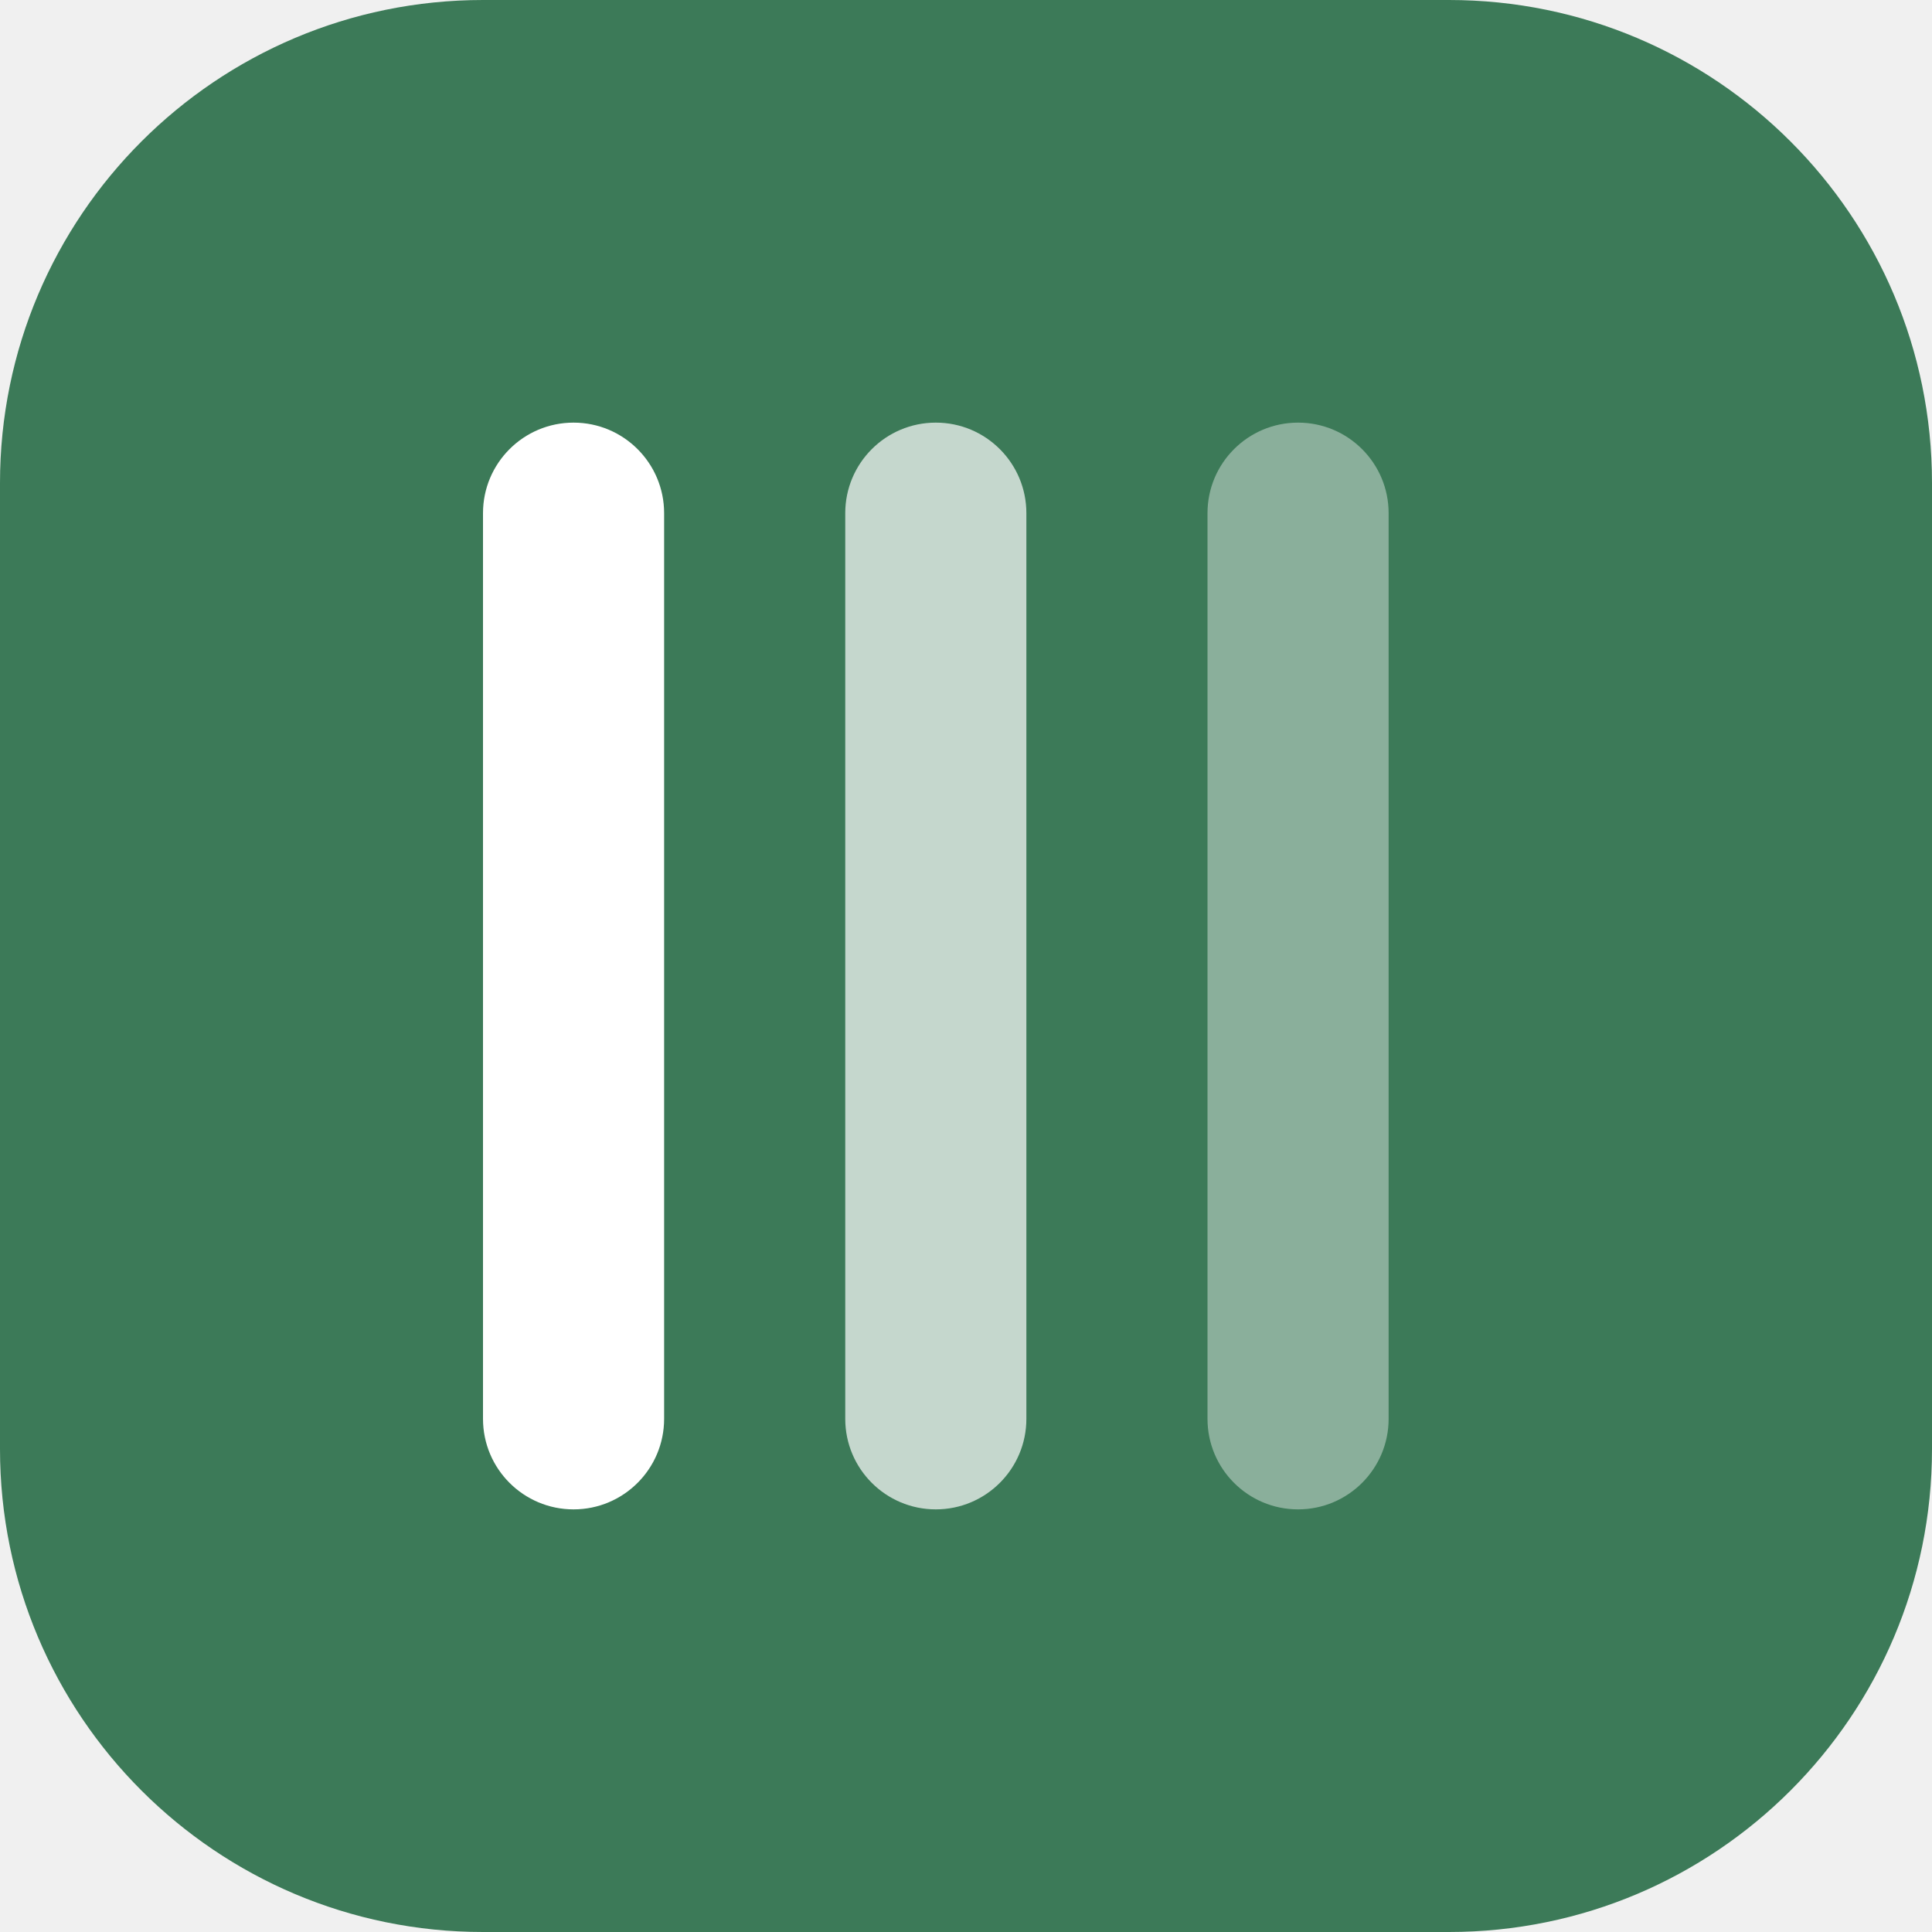
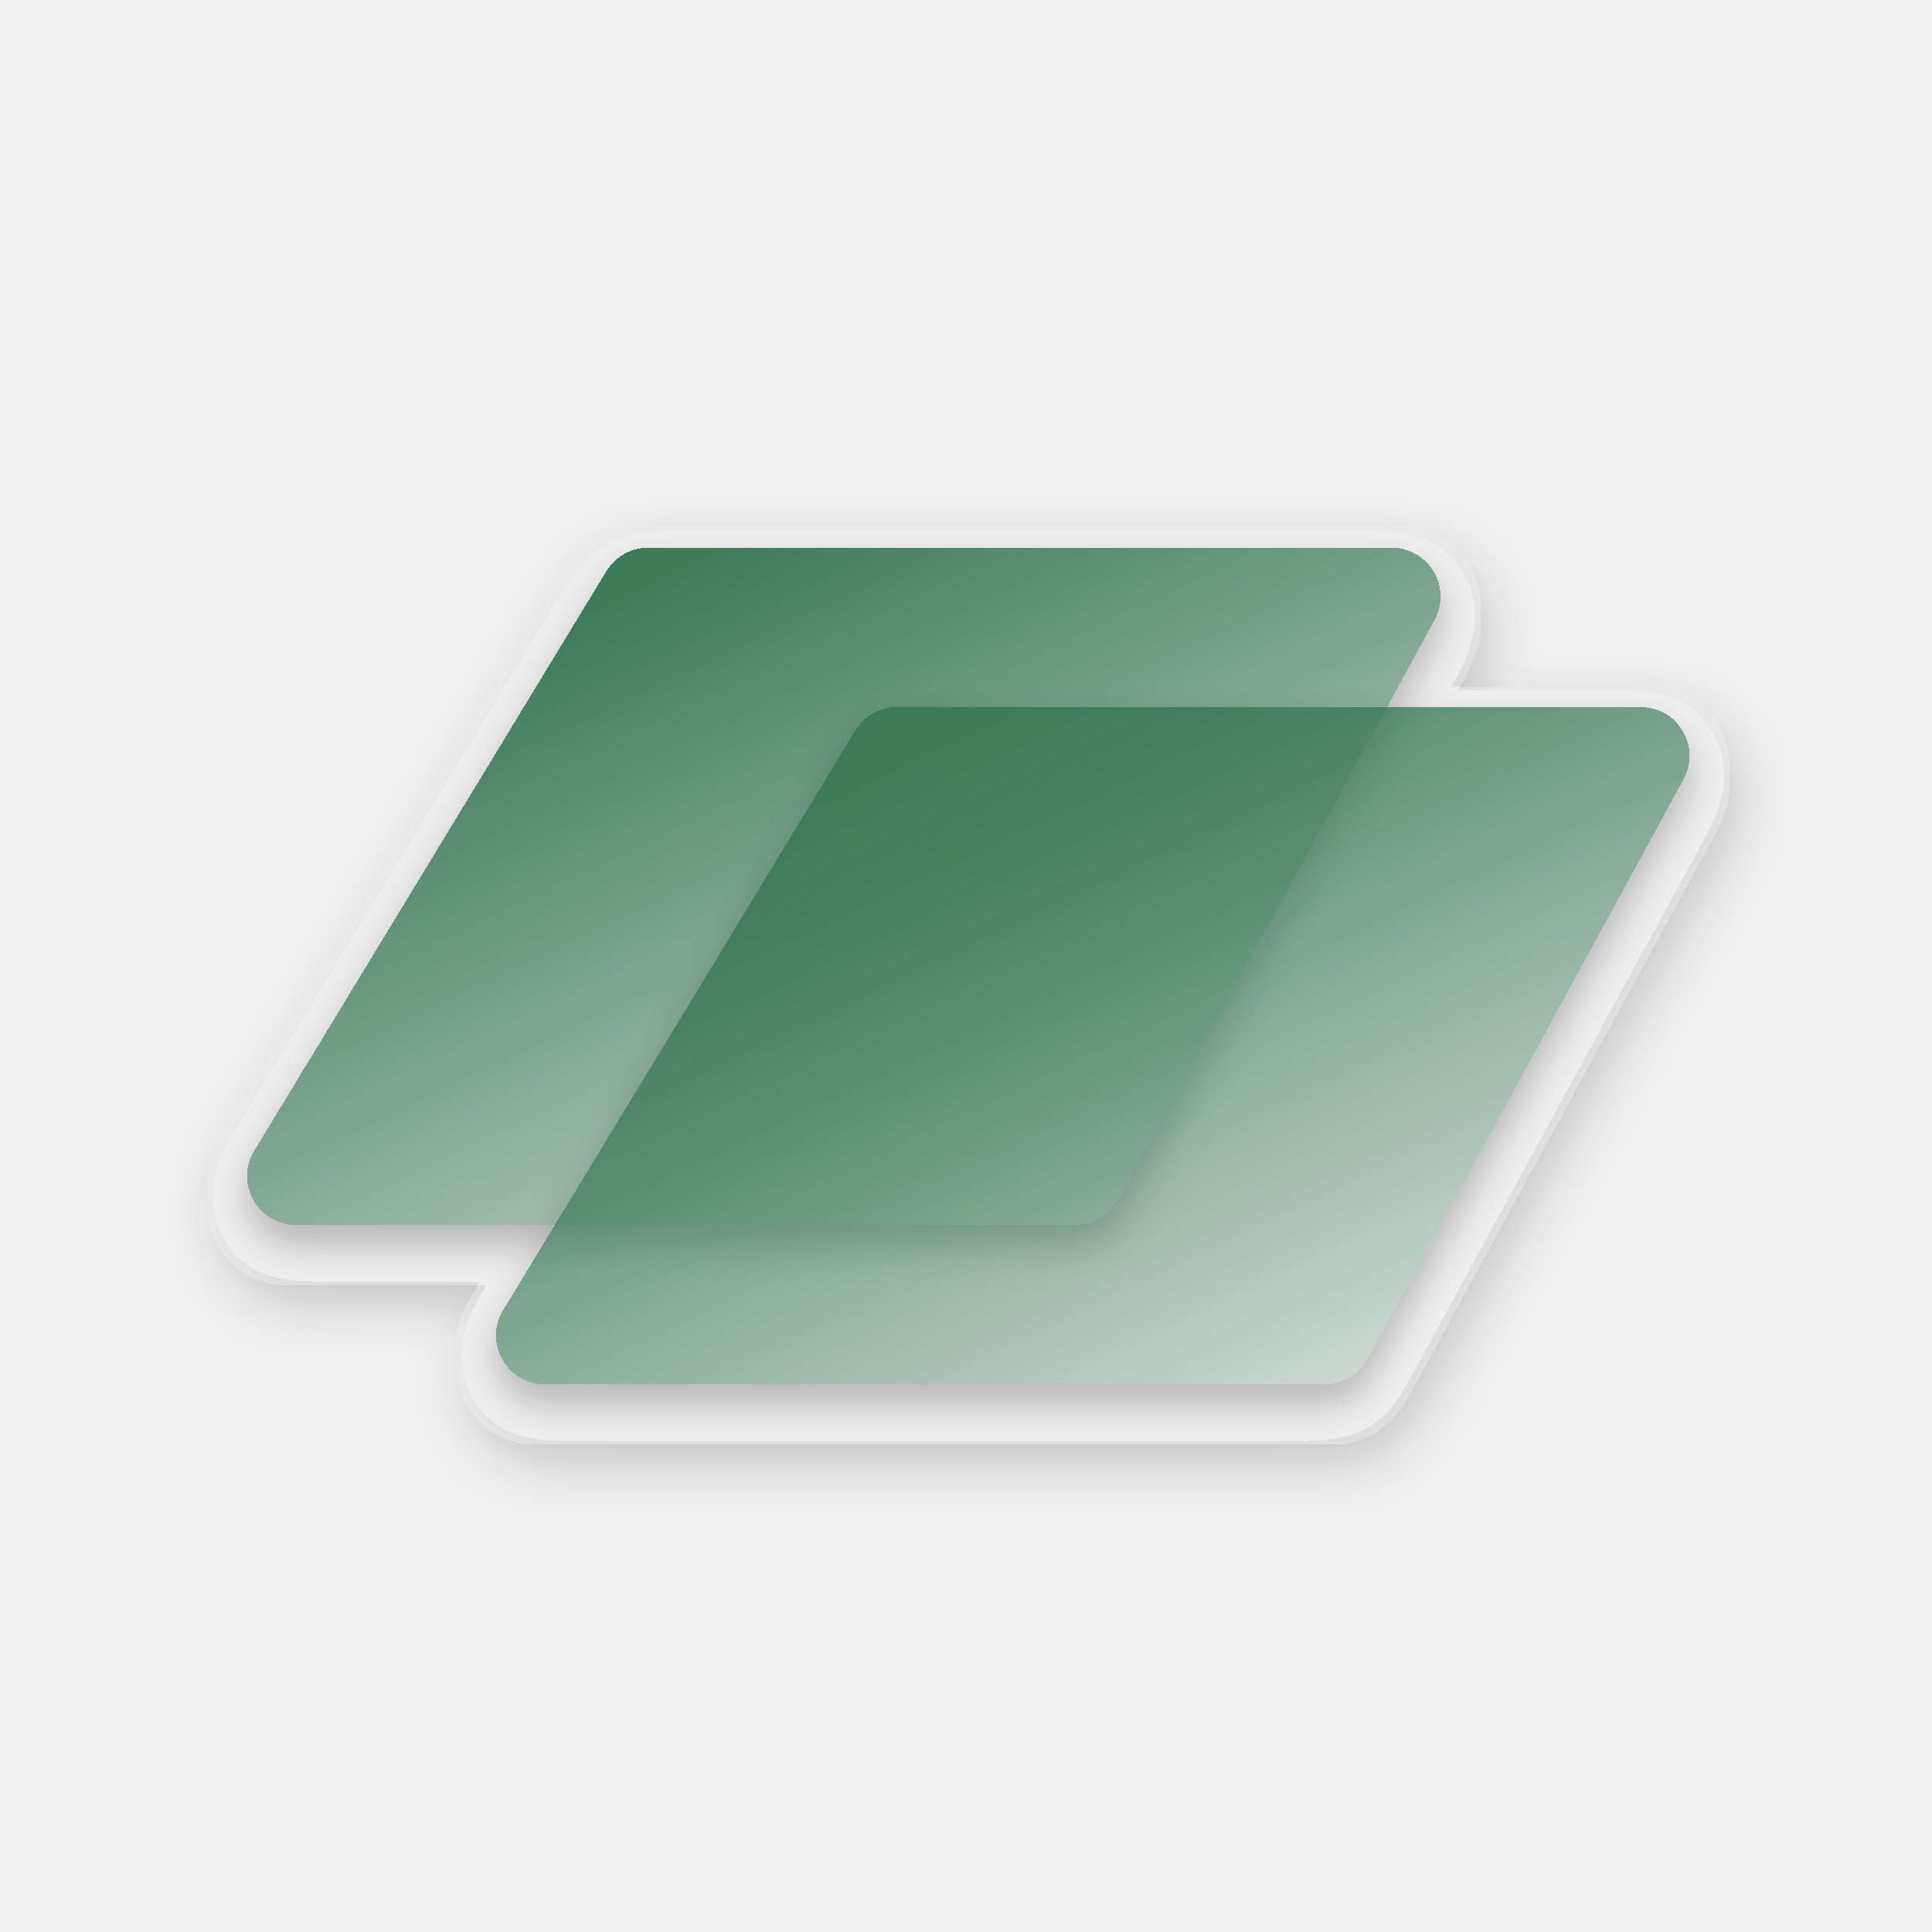
- <svg xmlns="http://www.w3.org/2000/svg" viewBox="0 0 32 32">
-   <rect width="32" height="32" rx="8" fill="#3c7a58" />
-   <rect x="8" y="7" width="3" height="18" rx="1.5" fill="white" />
-   <rect x="14" y="7" width="3" height="18" rx="1.5" fill="white" opacity="0.7" />
-   <rect x="20" y="7" width="3" height="18" rx="1.5" fill="white" opacity="0.4" />
+ <svg xmlns="http://www.w3.org/2000/svg" width="194" height="194" viewBox="0 0 194 194" fill="none">
+   <g filter="url(#filter0_d_282_24)">
+     <g filter="url(#filter1_d_282_24)">
+       <path d="M25.523 115.556L60.889 57.355C61.778 55.893 63.365 55 65.076 55H139.749C143.468 55 145.831 58.98 144.051 62.245L112.326 120.445C111.467 122.02 109.817 123 108.024 123H29.71C25.89 123 23.539 118.821 25.523 115.556Z" fill="url(#paint0_linear_282_24)" shape-rendering="crispEdges" />
+     </g>
+     <g filter="url(#filter2_d_282_24)">
+       <path d="M50.523 131.556L85.889 73.355C86.778 71.893 88.365 71 90.076 71H164.749C168.468 71 170.831 74.98 169.051 78.245L137.326 136.445C136.467 138.02 134.817 139 133.024 139H54.71C50.89 139 48.539 134.821 50.523 131.556Z" fill="url(#paint1_linear_282_24)" shape-rendering="crispEdges" />
+     </g>
+   </g>
+   <defs>
+     <filter id="filter0_d_282_24" x="-4.1" y="-3.1" width="204.2" height="204.2" filterUnits="userSpaceOnUse" color-interpolation-filters="sRGB">
+       <feFlood flood-opacity="0" result="BackgroundImageFix" />
+       <feColorMatrix in="SourceAlpha" type="matrix" values="0 0 0 0 0 0 0 0 0 0 0 0 0 0 0 0 0 0 127 0" result="hardAlpha" />
+       <feOffset dx="1" dy="2" />
+       <feGaussianBlur stdDeviation="2.55" />
+       <feComposite in2="hardAlpha" operator="out" />
+       <feColorMatrix type="matrix" values="0 0 0 0 0 0 0 0 0 0 0 0 0 0 0 0 0 0 0.18 0" />
+       <feBlend mode="normal" in2="BackgroundImageFix" result="effect1_dropShadow_282_24" />
+       <feBlend mode="normal" in="SourceGraphic" in2="effect1_dropShadow_282_24" result="shape" />
+     </filter>
+     <filter id="filter1_d_282_24" x="20.803" y="53" width="127.853" height="76" filterUnits="userSpaceOnUse" color-interpolation-filters="sRGB">
+       <feFlood flood-opacity="0" result="BackgroundImageFix" />
+       <feColorMatrix in="SourceAlpha" type="matrix" values="0 0 0 0 0 0 0 0 0 0 0 0 0 0 0 0 0 0 127 0" result="hardAlpha" />
+       <feOffset dy="2" />
+       <feGaussianBlur stdDeviation="2" />
+       <feComposite in2="hardAlpha" operator="out" />
+       <feColorMatrix type="matrix" values="0 0 0 0 0 0 0 0 0 0 0 0 0 0 0 0 0 0 0.25 0" />
+       <feBlend mode="normal" in2="BackgroundImageFix" result="effect1_dropShadow_282_24" />
+       <feBlend mode="normal" in="SourceGraphic" in2="effect1_dropShadow_282_24" result="shape" />
+     </filter>
+     <filter id="filter2_d_282_24" x="45.803" y="69" width="127.853" height="76" filterUnits="userSpaceOnUse" color-interpolation-filters="sRGB">
+       <feFlood flood-opacity="0" result="BackgroundImageFix" />
+       <feColorMatrix in="SourceAlpha" type="matrix" values="0 0 0 0 0 0 0 0 0 0 0 0 0 0 0 0 0 0 127 0" result="hardAlpha" />
+       <feOffset dy="2" />
+       <feGaussianBlur stdDeviation="2" />
+       <feComposite in2="hardAlpha" operator="out" />
+       <feColorMatrix type="matrix" values="0 0 0 0 0 0 0 0 0 0 0 0 0 0 0 0 0 0 0.25 0" />
+       <feBlend mode="normal" in2="BackgroundImageFix" result="effect1_dropShadow_282_24" />
+       <feBlend mode="normal" in="SourceGraphic" in2="effect1_dropShadow_282_24" result="shape" />
+     </filter>
+     <linearGradient id="paint0_linear_282_24" x1="65.359" y1="57.636" x2="107.573" y2="146.011" gradientUnits="userSpaceOnUse">
+       <stop stop-color="#3C7A58" />
+       <stop offset="1" stop-color="#3C7A58" stop-opacity="0" />
+     </linearGradient>
+     <linearGradient id="paint1_linear_282_24" x1="90.359" y1="73.636" x2="132.573" y2="162.011" gradientUnits="userSpaceOnUse">
+       <stop stop-color="#3C7A58" />
+       <stop offset="1" stop-color="#3C7A58" stop-opacity="0" />
+     </linearGradient>
+   </defs>
</svg>
